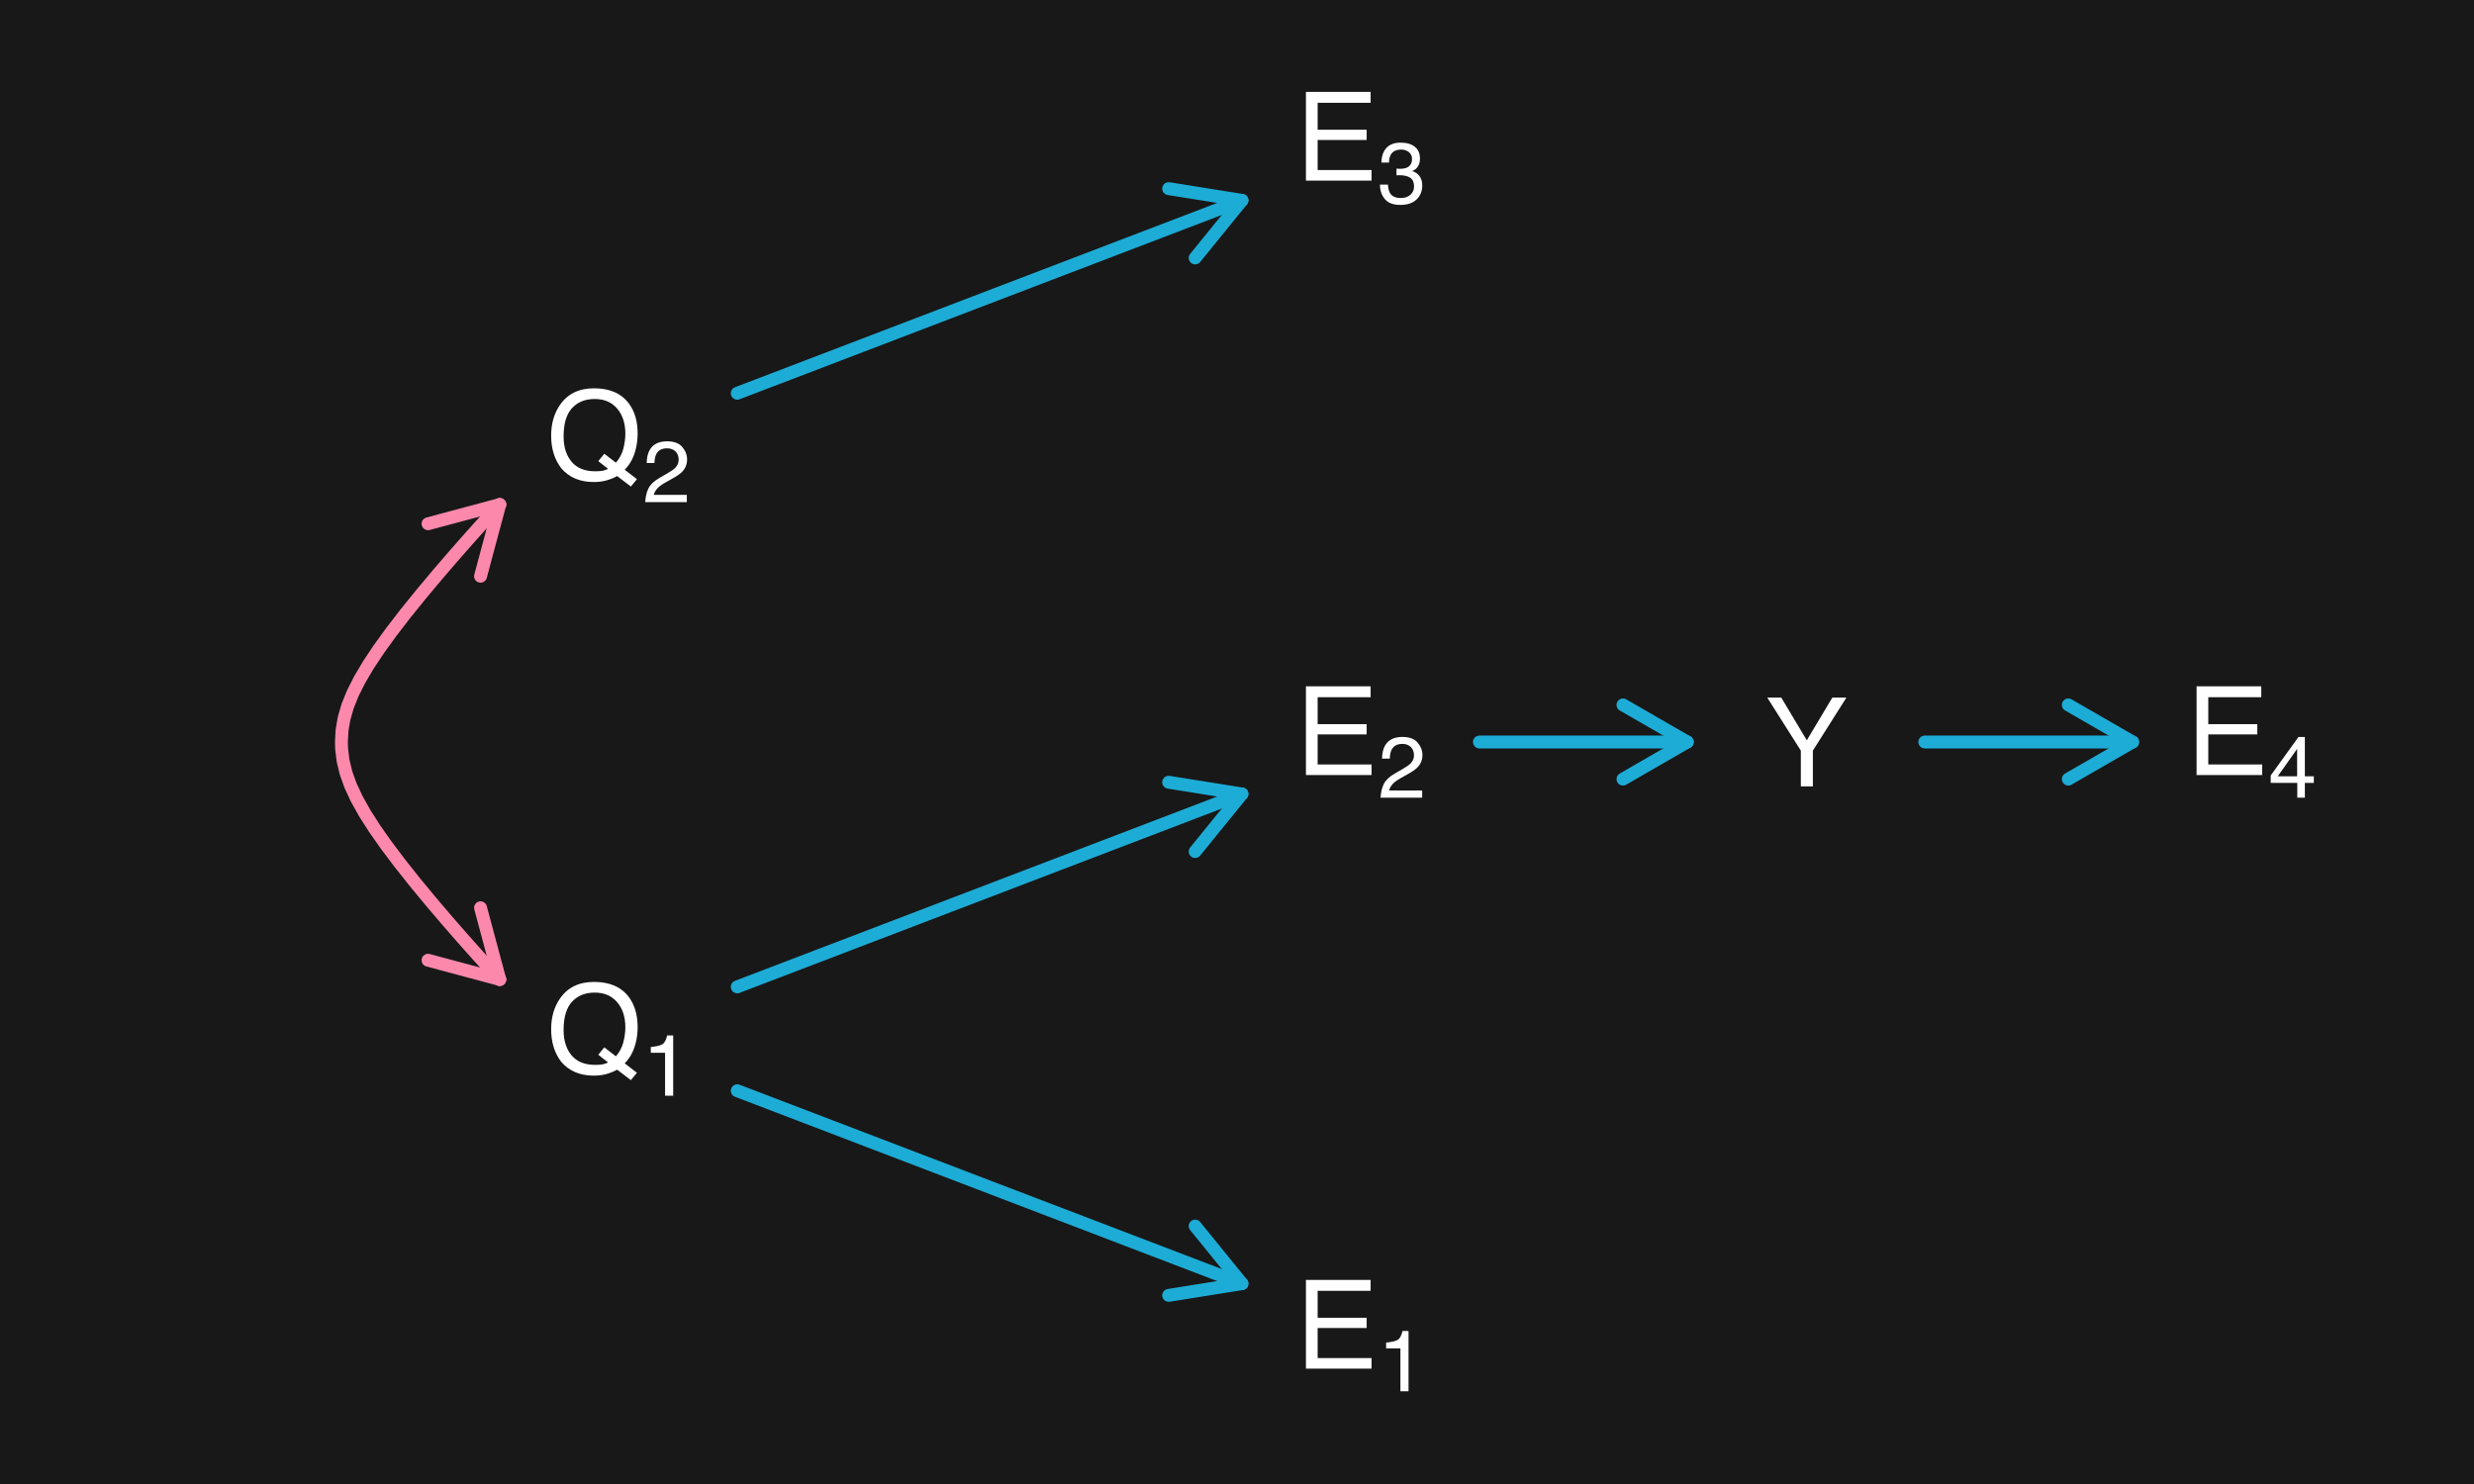
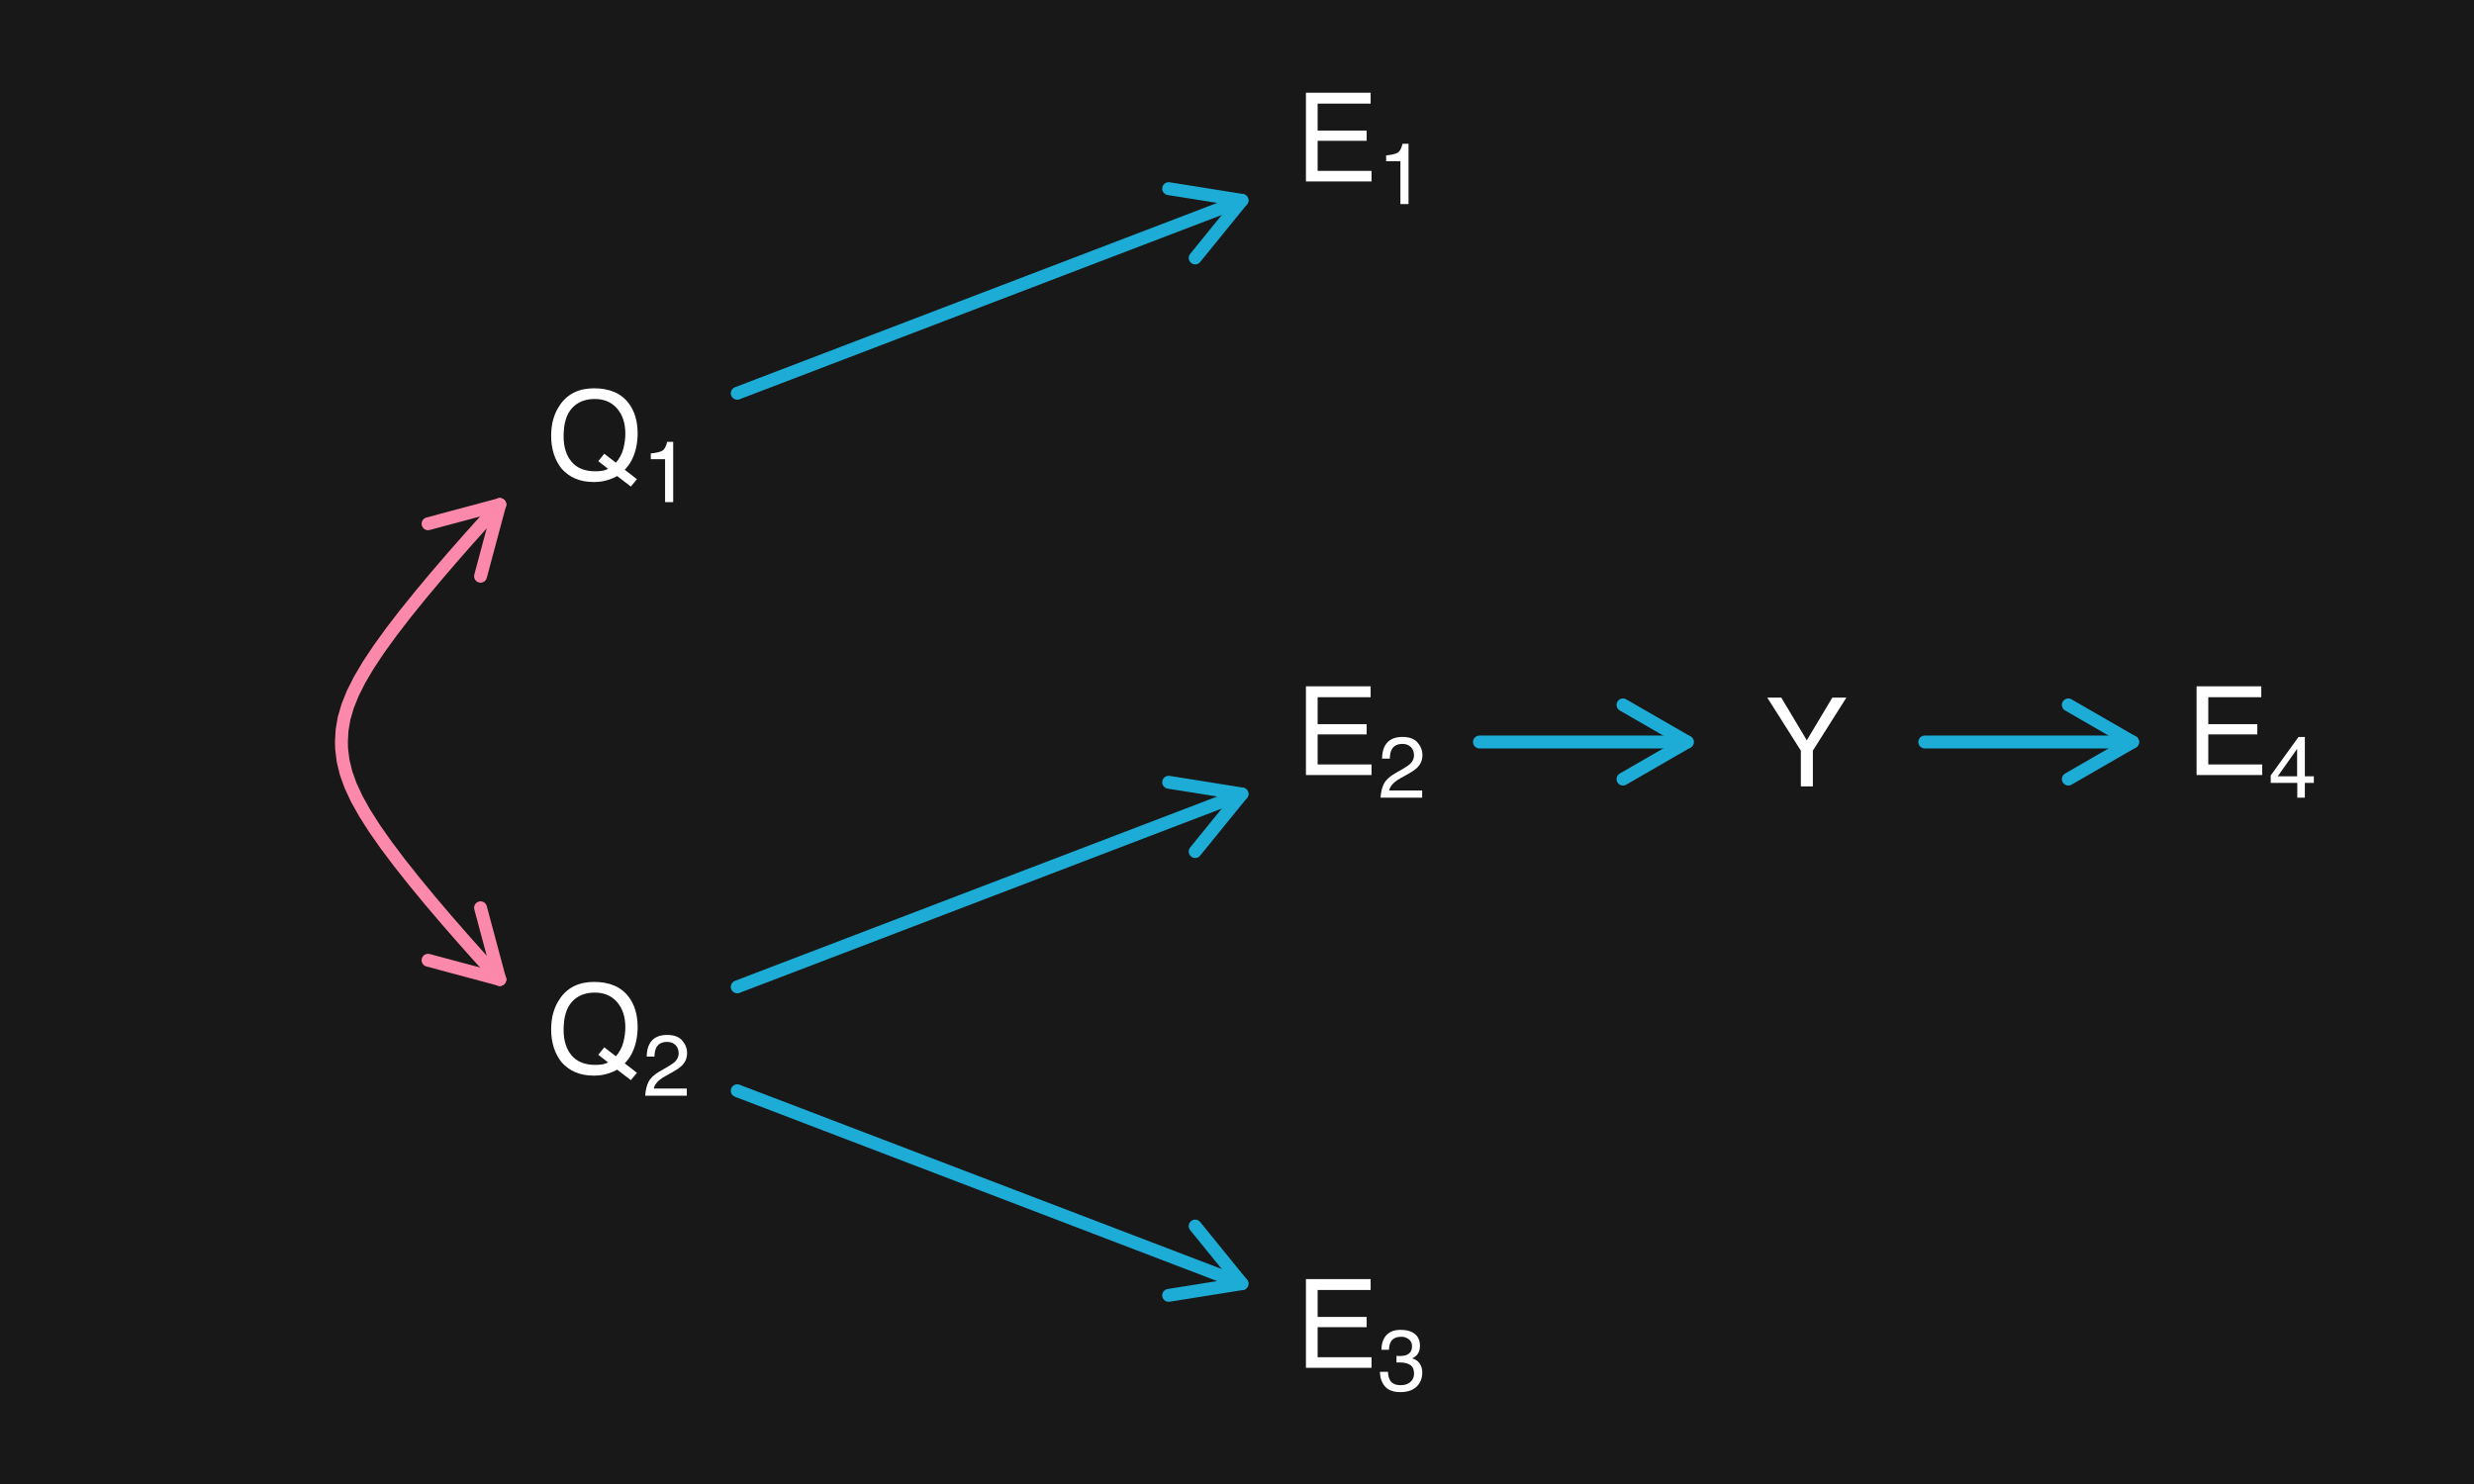
<svg xmlns="http://www.w3.org/2000/svg" xmlns:xlink="http://www.w3.org/1999/xlink" width="720pt" height="432pt" viewBox="0 0 720 432" version="1.1">
  <defs>
    <g>
      <symbol overflow="visible" id="glyph0-0">
        <path style="stroke:none;" d="M 1.156 0 L 1.156 -25.828 L 21.656 -25.828 L 21.656 0 Z M 18.422 -3.234 L 18.422 -22.594 L 4.391 -22.594 L 4.391 -3.234 Z " />
      </symbol>
      <symbol overflow="visible" id="glyph0-1">
        <path style="stroke:none;" d="M 26.375 -0.078 L 24.609 2.062 L 20.625 -0.984 C 19.656 -0.453 18.613 -0.031 17.5 0.281 C 16.383 0.594 15.16 0.75 13.828 0.75 C 9.828 0.75 6.688 -0.562 4.406 -3.188 C 2.406 -5.738 1.406 -8.938 1.406 -12.781 C 1.406 -16.27 2.273 -19.258 4.016 -21.75 C 6.234 -24.938 9.523 -26.531 13.891 -26.531 C 18.441 -26.531 21.816 -25.062 24.016 -22.125 C 25.723 -19.844 26.578 -16.922 26.578 -13.359 C 26.578 -11.691 26.375 -10.094 25.969 -8.562 C 25.344 -6.219 24.289 -4.305 22.812 -2.828 Z M 14.25 -2.375 C 14.977 -2.375 15.66 -2.422 16.297 -2.516 C 16.93 -2.617 17.484 -2.816 17.953 -3.109 L 15.125 -5.328 L 16.875 -7.484 L 20.25 -4.875 C 21.312 -6.094 22.035 -7.457 22.422 -8.969 C 22.805 -10.477 23 -11.926 23 -13.312 C 23 -16.344 22.203 -18.785 20.609 -20.641 C 19.023 -22.492 16.852 -23.422 14.094 -23.422 C 11.312 -23.422 9.102 -22.531 7.469 -20.75 C 5.844 -18.977 5.031 -16.242 5.031 -12.547 C 5.031 -9.441 5.812 -6.969 7.375 -5.125 C 8.938 -3.289 11.227 -2.375 14.25 -2.375 Z " />
      </symbol>
      <symbol overflow="visible" id="glyph0-2">
        <path style="stroke:none;" d="M 3.078 -25.828 L 21.906 -25.828 L 21.906 -22.656 L 6.484 -22.656 L 6.484 -14.812 L 20.75 -14.812 L 20.75 -11.828 L 6.484 -11.828 L 6.484 -3.078 L 22.172 -3.078 L 22.172 0 L 3.078 0 Z M 12.625 -25.828 Z " />
      </symbol>
      <symbol overflow="visible" id="glyph0-3">
        <path style="stroke:none;" d="M 0.734 -25.828 L 4.812 -25.828 L 12.234 -13.406 L 19.656 -25.828 L 23.75 -25.828 L 14 -10.406 L 14 0 L 10.5 0 L 10.5 -10.406 Z M 12.281 -25.828 Z " />
      </symbol>
      <symbol overflow="visible" id="glyph1-0">
        <path style="stroke:none;" d="M 0.812 0 L 0.812 -18.078 L 15.156 -18.078 L 15.156 0 Z M 12.891 -2.266 L 12.891 -15.812 L 3.078 -15.812 L 3.078 -2.266 Z " />
      </symbol>
      <symbol overflow="visible" id="glyph1-1">
-         <path style="stroke:none;" d="M 2.406 -12.484 L 2.406 -14.172 C 4.008 -14.328 5.125 -14.586 5.75 -14.953 C 6.383 -15.316 6.859 -16.18 7.172 -17.547 L 8.922 -17.547 L 8.922 0 L 6.562 0 L 6.562 -12.484 Z " />
+         <path style="stroke:none;" d="M 0.781 0 C 0.863 -1.52 1.176 -2.844 1.719 -3.969 C 2.27 -5.094 3.336 -6.113 4.922 -7.031 L 7.281 -8.391 C 8.344 -9.004 9.086 -9.531 9.516 -9.969 C 10.18 -10.645 10.516 -11.426 10.516 -12.312 C 10.516 -13.332 10.207 -14.145 9.594 -14.75 C 8.977 -15.352 8.16 -15.656 7.141 -15.656 C 5.617 -15.656 4.566 -15.082 3.984 -13.938 C 3.672 -13.312 3.5 -12.457 3.469 -11.375 L 1.219 -11.375 C 1.238 -12.906 1.52 -14.156 2.062 -15.125 C 3.02 -16.832 4.719 -17.688 7.156 -17.688 C 9.164 -17.688 10.633 -17.141 11.562 -16.047 C 12.5 -14.953 12.969 -13.738 12.969 -12.406 C 12.969 -10.988 12.473 -9.781 11.484 -8.781 C 10.91 -8.195 9.879 -7.492 8.391 -6.672 L 6.703 -5.734 C 5.898 -5.285 5.27 -4.863 4.812 -4.469 C 3.988 -3.75 3.473 -2.957 3.266 -2.094 L 12.891 -2.094 L 12.891 0 Z " />
      </symbol>
      <symbol overflow="visible" id="glyph1-2">
-         <path style="stroke:none;" d="M 0.781 0 C 0.863 -1.52 1.176 -2.844 1.719 -3.969 C 2.27 -5.094 3.336 -6.113 4.922 -7.031 L 7.281 -8.391 C 8.344 -9.004 9.086 -9.531 9.516 -9.969 C 10.18 -10.645 10.516 -11.426 10.516 -12.312 C 10.516 -13.332 10.207 -14.145 9.594 -14.75 C 8.977 -15.352 8.16 -15.656 7.141 -15.656 C 5.617 -15.656 4.566 -15.082 3.984 -13.938 C 3.672 -13.312 3.5 -12.457 3.469 -11.375 L 1.219 -11.375 C 1.238 -12.906 1.52 -14.156 2.062 -15.125 C 3.02 -16.832 4.719 -17.688 7.156 -17.688 C 9.164 -17.688 10.633 -17.141 11.562 -16.047 C 12.5 -14.953 12.969 -13.738 12.969 -12.406 C 12.969 -10.988 12.473 -9.781 11.484 -8.781 C 10.91 -8.195 9.879 -7.492 8.391 -6.672 L 6.703 -5.734 C 5.898 -5.285 5.27 -4.863 4.812 -4.469 C 3.988 -3.75 3.473 -2.957 3.266 -2.094 L 12.891 -2.094 L 12.891 0 Z " />
+         <path style="stroke:none;" d="M 2.406 -12.484 L 2.406 -14.172 C 4.008 -14.328 5.125 -14.586 5.75 -14.953 C 6.383 -15.316 6.859 -16.18 7.172 -17.547 L 8.922 -17.547 L 8.922 0 L 6.562 0 L 6.562 -12.484 Z " />
      </symbol>
      <symbol overflow="visible" id="glyph1-3">
        <path style="stroke:none;" d="M 6.547 0.484 C 4.461 0.484 2.953 -0.086 2.016 -1.234 C 1.078 -2.379 0.609 -3.773 0.609 -5.422 L 2.922 -5.422 C 3.016 -4.273 3.227 -3.441 3.562 -2.922 C 4.133 -1.992 5.172 -1.531 6.672 -1.531 C 7.836 -1.531 8.77 -1.844 9.469 -2.469 C 10.176 -3.094 10.531 -3.898 10.531 -4.891 C 10.531 -6.098 10.16 -6.941 9.422 -7.422 C 8.68 -7.91 7.648 -8.156 6.328 -8.156 C 6.18 -8.156 6.031 -8.148 5.875 -8.141 C 5.727 -8.141 5.578 -8.141 5.422 -8.141 L 5.422 -10.094 C 5.648 -10.062 5.844 -10.039 6 -10.031 C 6.156 -10.031 6.32 -10.031 6.5 -10.031 C 7.32 -10.031 8.004 -10.16 8.547 -10.422 C 9.473 -10.879 9.938 -11.703 9.938 -12.891 C 9.938 -13.766 9.625 -14.438 9 -14.906 C 8.383 -15.383 7.66 -15.625 6.828 -15.625 C 5.348 -15.625 4.328 -15.133 3.766 -14.156 C 3.453 -13.613 3.273 -12.844 3.234 -11.844 L 1.047 -11.844 C 1.047 -13.156 1.305 -14.27 1.828 -15.188 C 2.734 -16.82 4.32 -17.641 6.594 -17.641 C 8.395 -17.641 9.785 -17.238 10.766 -16.438 C 11.754 -15.645 12.25 -14.488 12.25 -12.969 C 12.25 -11.883 11.957 -11.008 11.375 -10.344 C 11.008 -9.914 10.539 -9.586 9.969 -9.359 C 10.895 -9.098 11.617 -8.602 12.141 -7.875 C 12.66 -7.156 12.922 -6.27 12.922 -5.219 C 12.922 -3.531 12.363 -2.156 11.25 -1.094 C 10.145 -0.039 8.578 0.484 6.547 0.484 Z " />
      </symbol>
      <symbol overflow="visible" id="glyph1-4">
        <path style="stroke:none;" d="M 8.328 -6.234 L 8.328 -14.219 L 2.688 -6.234 Z M 8.375 0 L 8.375 -4.312 L 0.641 -4.312 L 0.641 -6.469 L 8.719 -17.672 L 10.578 -17.672 L 10.578 -6.234 L 13.188 -6.234 L 13.188 -4.312 L 10.578 -4.312 L 10.578 0 Z " />
      </symbol>
    </g>
  </defs>
  <g id="surface1">
    <rect x="0" y="0" width="720" height="432" style="fill:rgb(9.412%,9.412%,9.412%);fill-opacity:1;stroke:none;" />
    <g style="fill:rgb(100%,100%,100%);fill-opacity:1;">
      <use xlink:href="#glyph0-1" x="158.992" y="312.371" />
    </g>
    <g style="fill:rgb(100%,100%,100%);fill-opacity:1;">
      <use xlink:href="#glyph1-1" x="186.992" y="318.961" />
    </g>
    <g style="fill:rgb(100%,100%,100%);fill-opacity:1;">
      <use xlink:href="#glyph0-1" x="158.992" y="139.57" />
    </g>
    <g style="fill:rgb(100%,100%,100%);fill-opacity:1;">
      <use xlink:href="#glyph1-2" x="186.992" y="146.16" />
    </g>
    <g style="fill:rgb(100%,100%,100%);fill-opacity:1;">
-       <use xlink:href="#glyph0-2" x="376.984" y="398.418" />
+       <use xlink:href="#glyph0-2" x="376.984" y="398.176" />
    </g>
    <g style="fill:rgb(100%,100%,100%);fill-opacity:1;">
-       <use xlink:href="#glyph1-1" x="400.996" y="405.008" />
+       <use xlink:href="#glyph1-3" x="400.996" y="404.766" />
    </g>
    <g style="fill:rgb(100%,100%,100%);fill-opacity:1;">
      <use xlink:href="#glyph0-2" x="376.984" y="225.617" />
    </g>
    <g style="fill:rgb(100%,100%,100%);fill-opacity:1;">
-       <use xlink:href="#glyph1-2" x="400.996" y="232.211" />
+       <use xlink:href="#glyph1-1" x="400.996" y="232.211" />
    </g>
    <g style="fill:rgb(100%,100%,100%);fill-opacity:1;">
-       <use xlink:href="#glyph0-2" x="376.984" y="52.578" />
+       <use xlink:href="#glyph0-2" x="376.984" y="52.82" />
    </g>
    <g style="fill:rgb(100%,100%,100%);fill-opacity:1;">
-       <use xlink:href="#glyph1-3" x="400.996" y="59.168" />
+       <use xlink:href="#glyph1-2" x="400.996" y="59.41" />
    </g>
    <g style="fill:rgb(100%,100%,100%);fill-opacity:1;">
      <use xlink:href="#glyph0-3" x="513.594" y="228.914" />
    </g>
    <g style="fill:rgb(100%,100%,100%);fill-opacity:1;">
      <use xlink:href="#glyph0-2" x="636.188" y="225.617" />
    </g>
    <g style="fill:rgb(100%,100%,100%);fill-opacity:1;">
      <use xlink:href="#glyph1-4" x="660.199" y="232.211" />
    </g>
    <path style="fill:none;stroke-width:3.75;stroke-linecap:round;stroke-linejoin:round;stroke:rgb(11.373%,67.451%,83.922%);stroke-opacity:1;stroke-miterlimit:10;" d="M 214.559 317.52 L 361.441 373.68 " />
    <path style="fill:none;stroke-width:3.75;stroke-linecap:round;stroke-linejoin:round;stroke:rgb(11.373%,67.451%,83.922%);stroke-opacity:1;stroke-miterlimit:10;" d="M 340.109 377.086 L 361.441 373.68 L 347.824 356.91 " />
    <path style="fill:none;stroke-width:3.75;stroke-linecap:round;stroke-linejoin:round;stroke:rgb(11.373%,67.451%,83.922%);stroke-opacity:1;stroke-miterlimit:10;" d="M 214.559 287.281 L 361.441 231.121 " />
    <path style="fill:none;stroke-width:3.75;stroke-linecap:round;stroke-linejoin:round;stroke:rgb(11.373%,67.451%,83.922%);stroke-opacity:1;stroke-miterlimit:10;" d="M 347.824 247.887 L 361.441 231.121 L 340.109 227.715 " />
    <path style="fill:none;stroke-width:3.75;stroke-linecap:round;stroke-linejoin:round;stroke:rgb(11.373%,67.451%,83.922%);stroke-opacity:1;stroke-miterlimit:10;" d="M 214.559 114.48 L 361.441 58.32 " />
    <path style="fill:none;stroke-width:3.75;stroke-linecap:round;stroke-linejoin:round;stroke:rgb(11.373%,67.451%,83.922%);stroke-opacity:1;stroke-miterlimit:10;" d="M 347.824 75.09 L 361.441 58.32 L 340.109 54.914 " />
    <path style="fill:none;stroke-width:3.75;stroke-linecap:round;stroke-linejoin:round;stroke:rgb(11.373%,67.451%,83.922%);stroke-opacity:1;stroke-miterlimit:10;" d="M 430.559 216 L 491.039 216 " />
    <path style="fill:none;stroke-width:3.75;stroke-linecap:round;stroke-linejoin:round;stroke:rgb(11.373%,67.451%,83.922%);stroke-opacity:1;stroke-miterlimit:10;" d="M 472.332 226.801 L 491.039 216 L 472.332 205.199 " />
    <path style="fill:none;stroke-width:3.75;stroke-linecap:round;stroke-linejoin:round;stroke:rgb(11.373%,67.451%,83.922%);stroke-opacity:1;stroke-miterlimit:10;" d="M 560.16 216 L 620.641 216 " />
    <path style="fill:none;stroke-width:3.75;stroke-linecap:round;stroke-linejoin:round;stroke:rgb(11.373%,67.451%,83.922%);stroke-opacity:1;stroke-miterlimit:10;" d="M 601.934 226.801 L 620.641 216 L 601.934 205.199 " />
    <path style="fill:none;stroke-width:3.75;stroke-linecap:round;stroke-linejoin:round;stroke:rgb(98.824%,53.725%,67.451%);stroke-opacity:1;stroke-miterlimit:10;" d="M 145.441 285.121 L 145.359 285.035 L 144.844 284.48 L 143.574 283.102 L 141.379 280.695 L 138.25 277.223 L 134.34 272.82 L 129.902 267.727 L 125.242 262.25 L 120.633 256.668 L 116.301 251.211 L 112.395 246.023 L 108.996 241.176 L 106.137 236.688 L 103.812 232.535 L 102.012 228.66 L 100.703 225.004 L 99.852 221.492 L 99.426 218.059 L 99.359 216 L 99.547 212.59 L 100.133 209.133 L 101.164 205.57 L 102.664 201.836 L 104.668 197.859 L 107.199 193.578 L 110.277 188.949 L 113.883 183.965 L 117.969 178.656 L 122.434 173.129 L 127.094 167.559 L 131.703 162.195 L 135.965 157.34 L 139.594 153.281 L 142.359 150.227 L 144.18 148.238 L 145.125 147.219 L 145.422 146.898 L 145.441 146.879 " />
    <path style="fill:none;stroke-width:3.75;stroke-linecap:round;stroke-linejoin:round;stroke:rgb(98.824%,53.725%,67.451%);stroke-opacity:1;stroke-miterlimit:10;" d="M 145.223 147.098 L 145.441 146.879 " />
    <path style="fill:none;stroke-width:3.75;stroke-linecap:round;stroke-linejoin:round;stroke:rgb(98.824%,53.725%,67.451%);stroke-opacity:1;stroke-miterlimit:10;" d="M 139.848 167.742 L 145.441 146.879 L 124.574 152.469 " />
    <path style="fill:none;stroke-width:3.75;stroke-linecap:round;stroke-linejoin:round;stroke:rgb(98.824%,53.725%,67.451%);stroke-opacity:1;stroke-miterlimit:10;" d="M 145.223 284.902 L 145.441 285.121 " />
    <path style="fill:none;stroke-width:3.75;stroke-linecap:round;stroke-linejoin:round;stroke:rgb(98.824%,53.725%,67.451%);stroke-opacity:1;stroke-miterlimit:10;" d="M 124.574 279.531 L 145.441 285.121 L 139.848 264.258 " />
  </g>
</svg>
